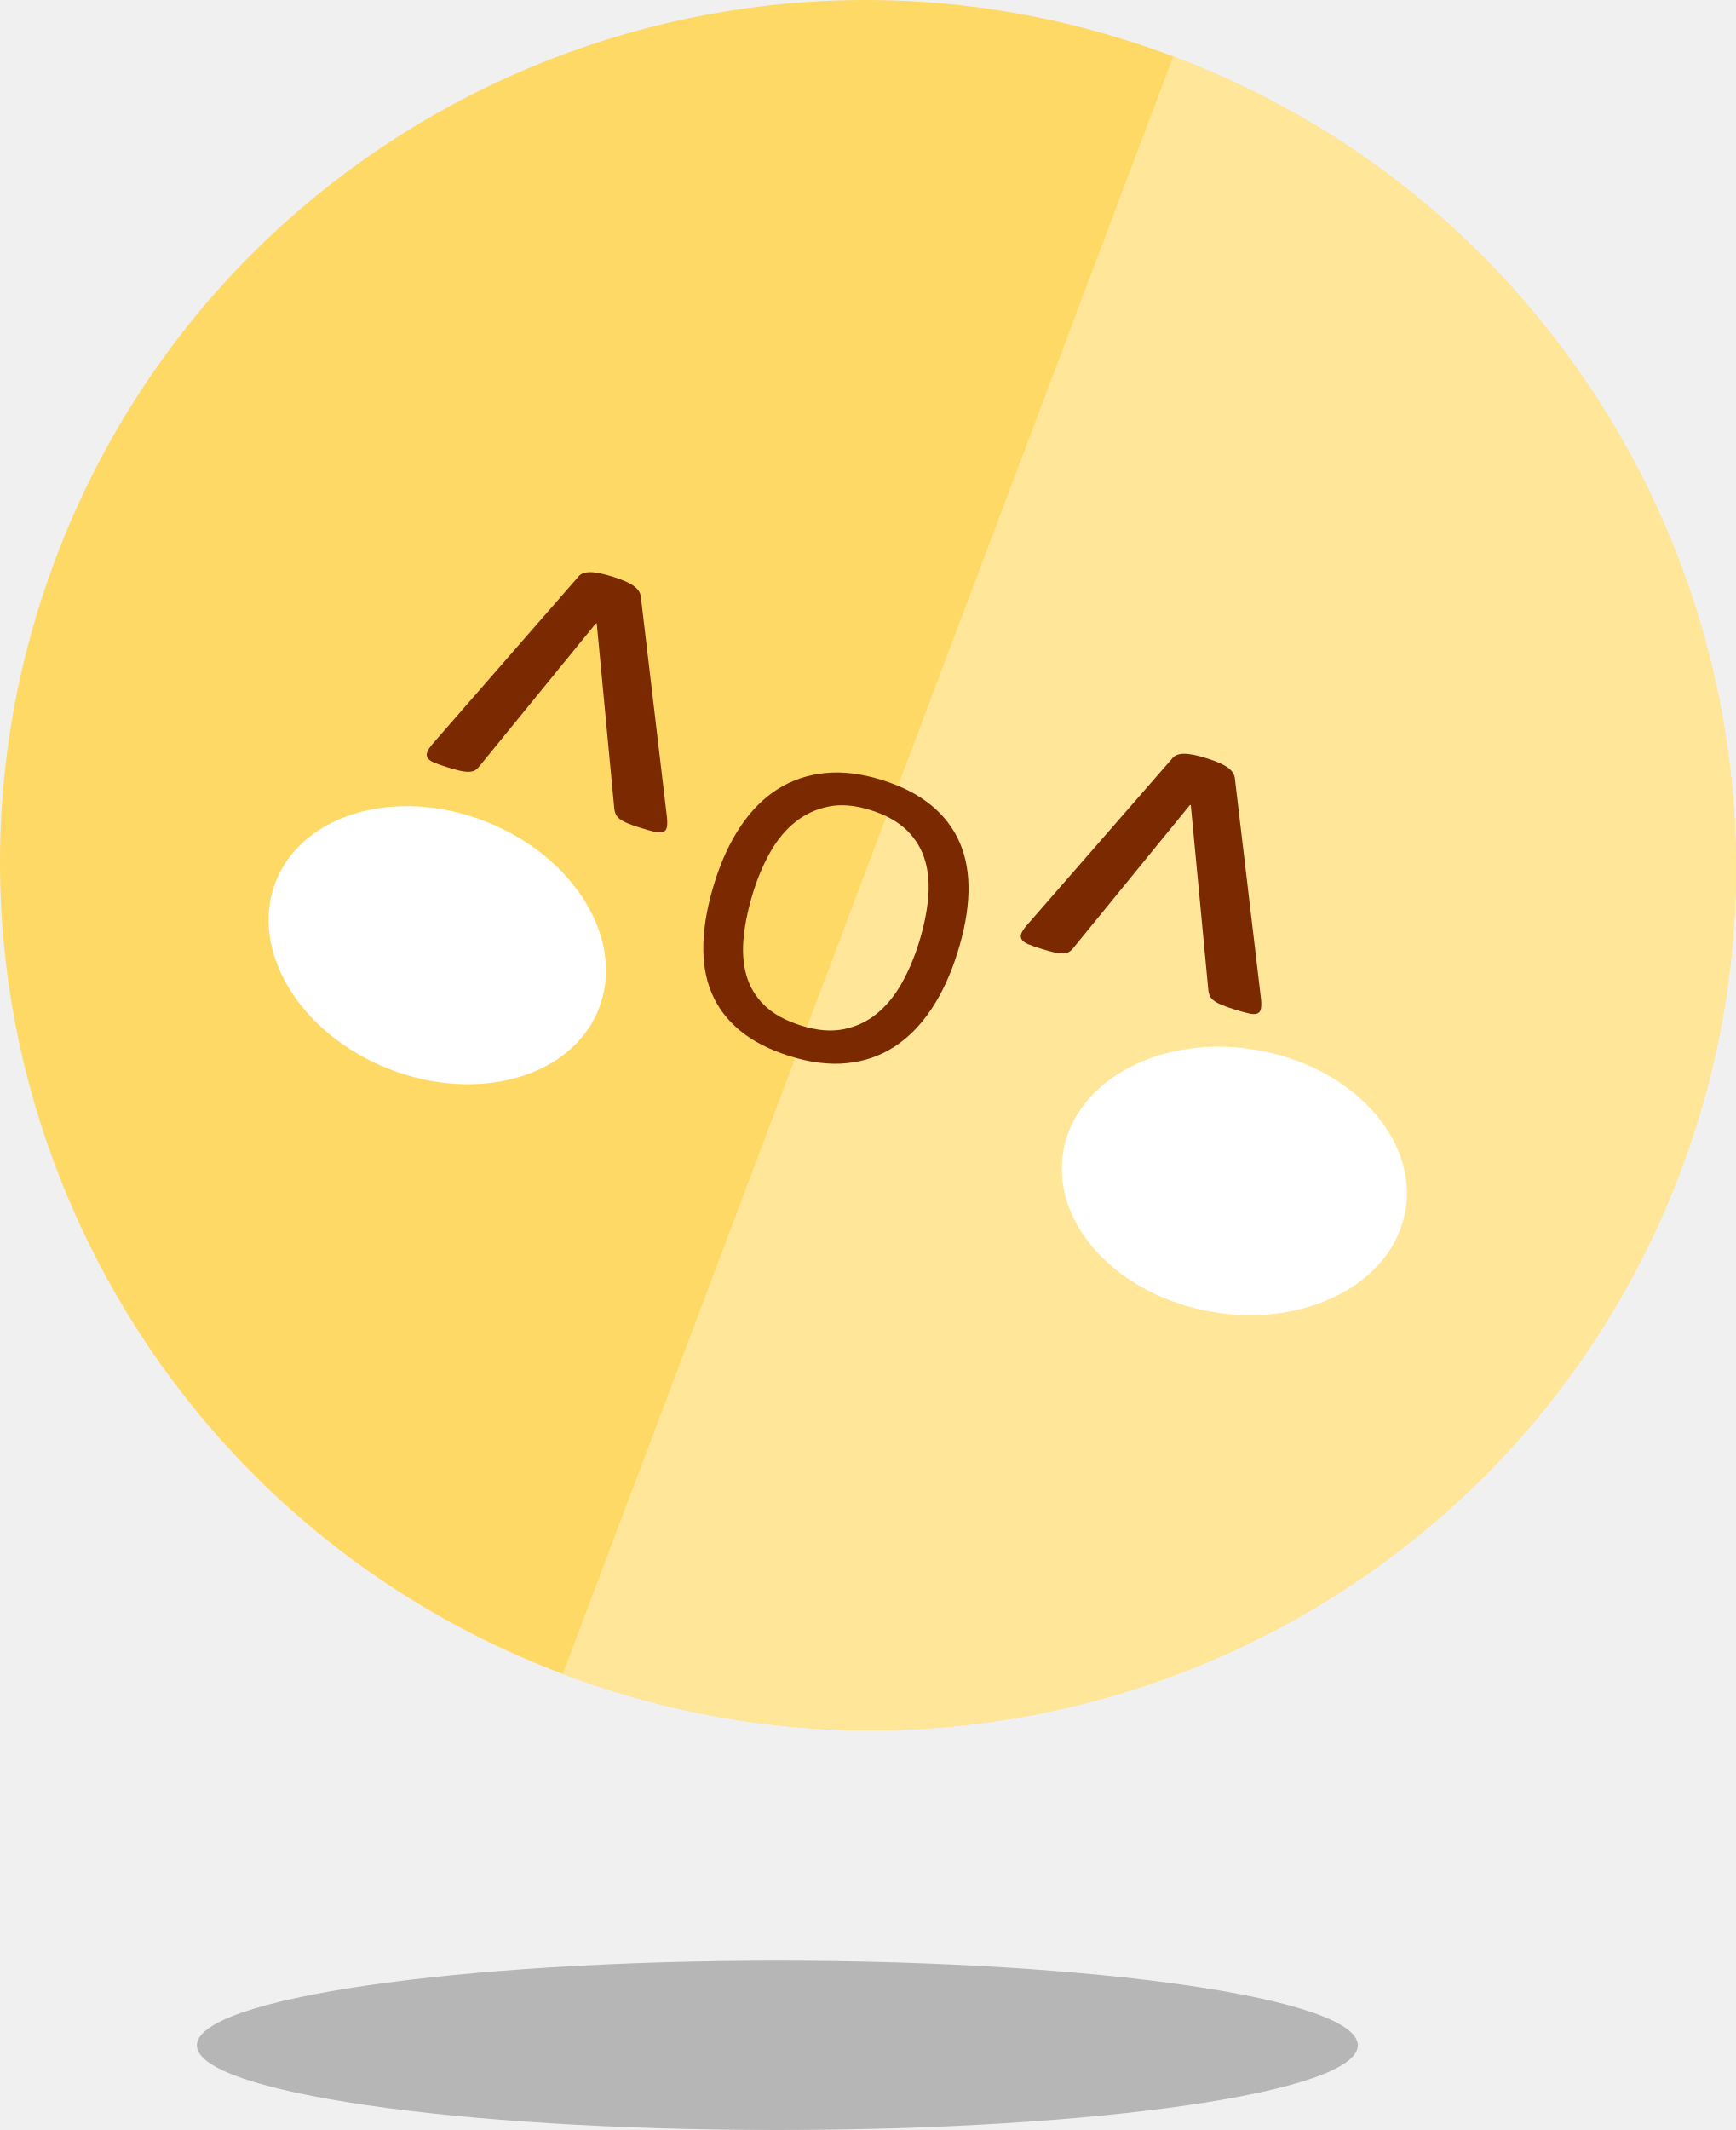
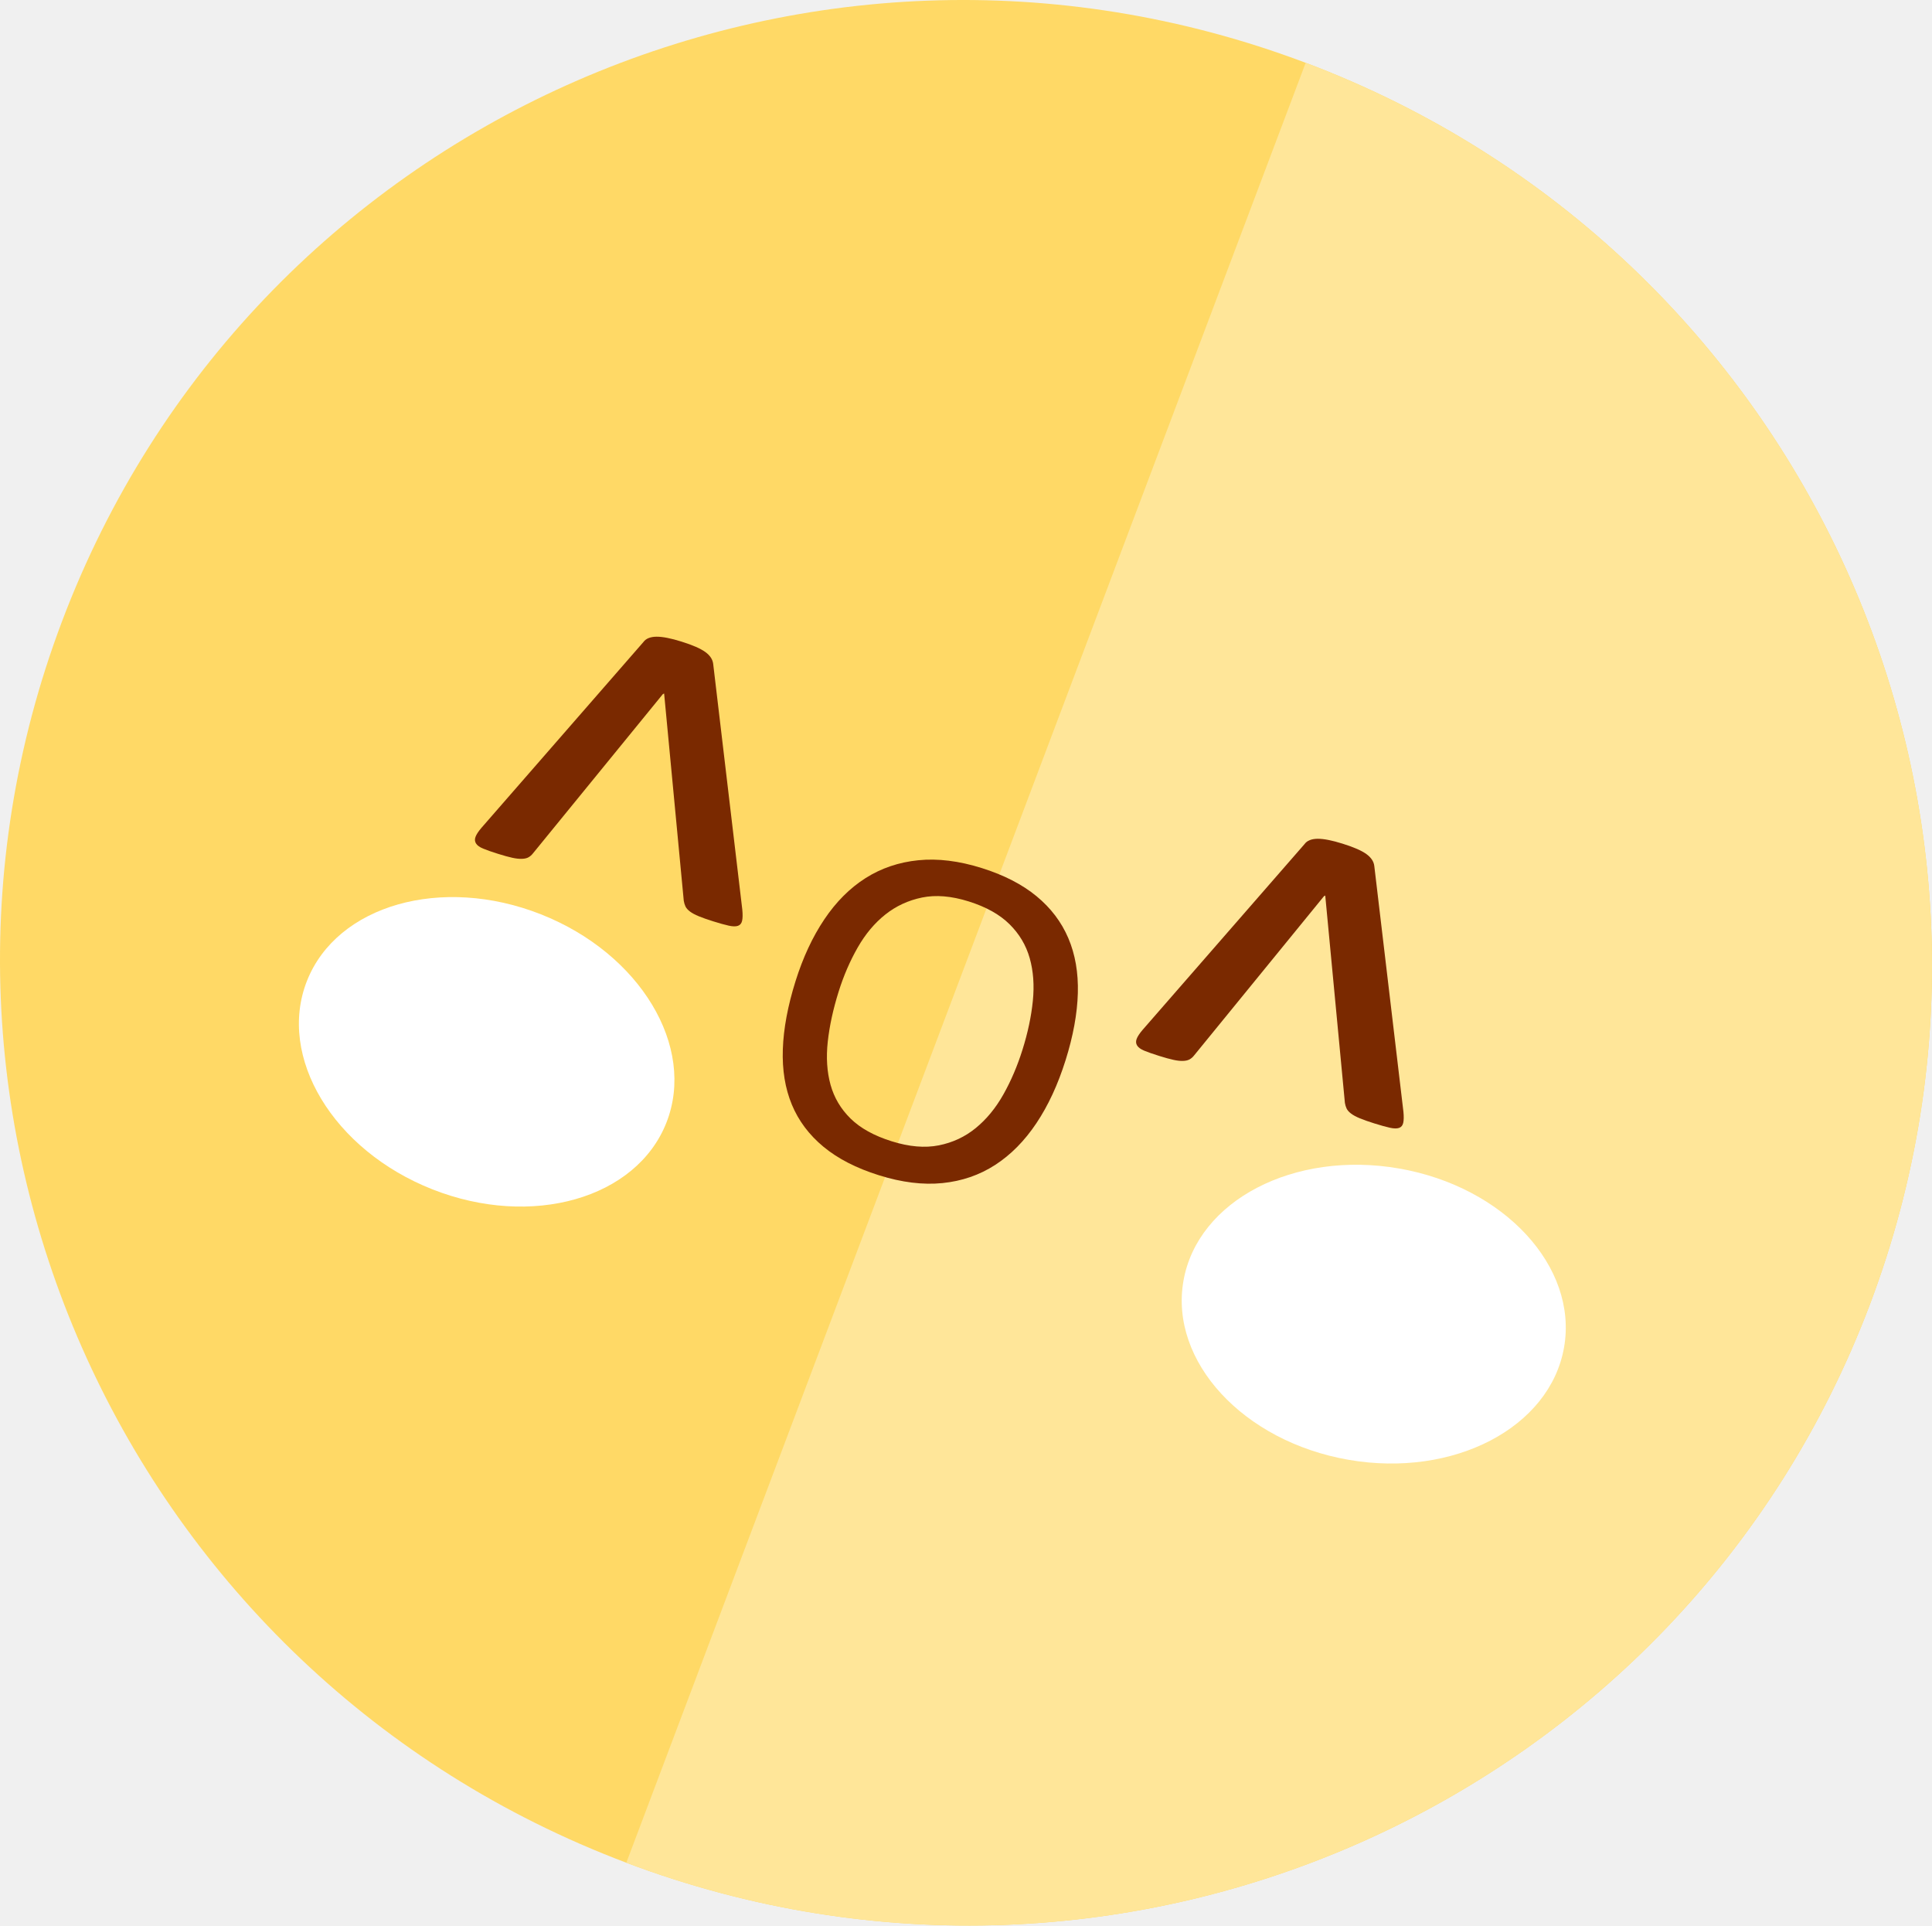
- <svg xmlns="http://www.w3.org/2000/svg" width="143.549" height="176.096" overflow="hidden" version="1.1" id="svg4563" style="overflow:hidden">
+ <svg xmlns="http://www.w3.org/2000/svg" width="143.549" height="143.055" overflow="hidden" version="1.1" id="svg4563" style="overflow:hidden">
  <defs id="defs4531">
    <filter style="color-interpolation-filters:sRGB" id="filter5501">
      <feFlood flood-opacity="0.498" flood-color="rgb(0,0,0)" result="flood" id="feFlood5491" />
      <feComposite in="flood" in2="SourceGraphic" operator="in" result="composite1" id="feComposite5493" />
      <feGaussianBlur in="composite1" stdDeviation="1.1" result="blur" id="feGaussianBlur5495" />
      <feOffset dx="0.4" dy="1" result="offset" id="feOffset5497" />
      <feComposite in="SourceGraphic" in2="offset" operator="over" result="composite2" id="feComposite5499" />
    </filter>
    <filter style="color-interpolation-filters:sRGB" id="filter5513">
      <feFlood flood-opacity="0.498" flood-color="rgb(0,0,0)" result="flood" id="feFlood5503" />
      <feComposite in="flood" in2="SourceGraphic" operator="in" result="composite1" id="feComposite5505" />
      <feGaussianBlur in="composite1" stdDeviation="1.1" result="blur" id="feGaussianBlur5507" />
      <feOffset dx="0.4" dy="1" result="offset" id="feOffset5509" />
      <feComposite in="SourceGraphic" in2="offset" operator="over" result="composite2" id="feComposite5511" />
    </filter>
    <filter style="color-interpolation-filters:sRGB" id="filter5525">
      <feFlood flood-opacity="0.498" flood-color="rgb(0,0,0)" result="flood" id="feFlood5515" />
      <feComposite in="flood" in2="SourceGraphic" operator="in" result="composite1" id="feComposite5517" />
      <feGaussianBlur in="composite1" stdDeviation="1.1" result="blur" id="feGaussianBlur5519" />
      <feOffset dx="0.4" dy="1" result="offset" id="feOffset5521" />
      <feComposite in="SourceGraphic" in2="offset" operator="over" result="composite2" id="feComposite5523" />
    </filter>
  </defs>
  <g id="g898" transform="rotate(44.85036,68.95705,70.76315)">
    <path style="overflow:hidden;fill:#ffd966;fill-rule:evenodd" id="path31" d="m 5.991,98.714 c -16.161,-36.01 0.065,-78.363 36.24,-94.598 36.176,-16.235 78.603,-0.205 94.764,35.805 16.161,36.009 -0.064,78.363 -36.24,94.598 -36.176,16.235 -78.603,0.205 -94.764,-35.805 z" />
    <path style="overflow:hidden;fill:#ffe699;fill-rule:evenodd" id="path33" d="m 42.231,4.116 c 36.176,-16.235 78.603,-0.205 94.764,35.805 16.161,36.009 -0.064,78.363 -36.24,94.598 z" />
    <path style="overflow:hidden;fill:#ffffff;fill-rule:evenodd" id="path35" d="m 37.729,104.809 c -2.401,-5.57 1.554,-12.629 8.834,-15.768 7.279,-3.139 15.128,-1.168 17.529,4.402 2.402,5.57 -1.553,12.63 -8.833,15.769 -7.28,3.138 -15.128,1.167 -17.53,-4.403 z" />
    <path style="overflow:hidden;fill:#ffffff;fill-rule:evenodd" id="path37" d="m 99.62,74.685 c -3.477,-4.97 -1.028,-12.683 5.468,-17.226 6.496,-4.544 14.581,-4.198 18.057,0.772 3.477,4.971 1.029,12.683 -5.468,17.227 -6.496,4.544 -14.581,4.198 -18.057,-0.773 z" />
    <path style="overflow:hidden;fill:#7a2900" id="path47" d="m 56.928,78.243 c 0.274,0.227 0.464,0.425 0.57,0.593 0.107,0.168 0.123,0.33 0.048,0.485 -0.075,0.156 -0.24,0.314 -0.496,0.476 -0.256,0.162 -0.606,0.358 -1.05,0.589 -0.398,0.207 -0.737,0.368 -1.017,0.484 -0.28,0.116 -0.52,0.187 -0.72,0.214 -0.2,0.026 -0.366,0.015 -0.498,-0.033 -0.132,-0.048 -0.26,-0.118 -0.385,-0.208 l -11.898,-9.89 -0.033,0.105 1.503,15.198 c 0.018,0.146 0.008,0.287 -0.028,0.423 -0.036,0.136 -0.123,0.278 -0.26,0.426 -0.137,0.149 -0.325,0.3 -0.566,0.454 -0.241,0.154 -0.56,0.335 -0.958,0.541 -0.444,0.231 -0.798,0.4 -1.063,0.508 -0.265,0.108 -0.48,0.142 -0.647,0.102 -0.166,-0.04 -0.29,-0.146 -0.369,-0.319 -0.08,-0.172 -0.134,-0.436 -0.162,-0.79 l -1.203,-18.27 c -0.026,-0.162 -0.003,-0.324 0.068,-0.487 0.071,-0.163 0.186,-0.325 0.346,-0.486 0.16,-0.161 0.369,-0.328 0.629,-0.501 0.26,-0.174 0.573,-0.356 0.941,-0.547 0.398,-0.207 0.743,-0.366 1.035,-0.479 0.291,-0.112 0.545,-0.186 0.761,-0.22 0.216,-0.034 0.41,-0.033 0.585,0.003 0.174,0.036 0.328,0.107 0.46,0.213 z" />
    <path style="overflow:hidden;fill:#7a2900" id="path53" d="m 81.846,69.236 c 0.871,1.678 1.459,3.294 1.762,4.846 0.304,1.552 0.308,3.005 0.014,4.359 -0.295,1.354 -0.903,2.593 -1.826,3.716 -0.923,1.124 -2.176,2.096 -3.758,2.917 -1.561,0.81 -3.031,1.278 -4.411,1.404 -1.38,0.126 -2.672,-0.062 -3.875,-0.563 -1.204,-0.502 -2.328,-1.316 -3.374,-2.442 -1.046,-1.126 -2.013,-2.544 -2.901,-4.255 -0.849,-1.636 -1.423,-3.224 -1.721,-4.766 -0.298,-1.542 -0.294,-2.985 0.011,-4.331 0.306,-1.346 0.92,-2.581 1.843,-3.704 0.923,-1.124 2.175,-2.096 3.758,-2.917 1.529,-0.793 2.979,-1.254 4.351,-1.383 1.372,-0.129 2.663,0.052 3.875,0.543 1.212,0.491 2.339,1.29 3.382,2.397 1.043,1.107 2,2.5 2.871,4.179 z m -2.818,1.707 c -0.61,-1.176 -1.282,-2.215 -2.014,-3.117 -0.733,-0.902 -1.535,-1.599 -2.406,-2.089 -0.871,-0.491 -1.821,-0.734 -2.849,-0.73 -1.028,0.004 -2.139,0.317 -3.335,0.937 -1.196,0.621 -2.083,1.366 -2.661,2.236 -0.578,0.87 -0.927,1.811 -1.046,2.823 -0.119,1.012 -0.028,2.074 0.272,3.187 0.3,1.113 0.736,2.22 1.307,3.321 0.633,1.219 1.317,2.288 2.052,3.209 0.736,0.921 1.536,1.628 2.402,2.122 0.866,0.494 1.809,0.737 2.829,0.73 1.02,-0.007 2.138,-0.326 3.355,-0.958 1.206,-0.626 2.104,-1.377 2.693,-2.253 0.589,-0.876 0.936,-1.826 1.041,-2.851 0.105,-1.025 0.004,-2.095 -0.305,-3.211 -0.308,-1.116 -0.753,-2.235 -1.336,-3.357 z" />
    <path style="overflow:hidden;fill:#7a2900" id="path59" d="m 102.341,54.243 c 0.274,0.227 0.464,0.425 0.57,0.593 0.107,0.168 0.123,0.33 0.048,0.485 -0.075,0.156 -0.24,0.314 -0.496,0.476 -0.256,0.162 -0.606,0.358 -1.05,0.589 -0.398,0.207 -0.737,0.368 -1.017,0.484 -0.28,0.116 -0.52,0.187 -0.72,0.214 -0.2,0.026 -0.366,0.015 -0.498,-0.033 -0.132,-0.048 -0.26,-0.118 -0.385,-0.208 l -11.898,-9.89 -0.033,0.105 1.503,15.198 c 0.018,0.146 0.008,0.287 -0.028,0.423 -0.037,0.136 -0.123,0.278 -0.26,0.426 -0.137,0.149 -0.325,0.3 -0.566,0.454 -0.241,0.154 -0.56,0.335 -0.958,0.541 -0.444,0.231 -0.798,0.4 -1.063,0.508 -0.265,0.108 -0.48,0.142 -0.647,0.102 -0.166,-0.04 -0.29,-0.146 -0.369,-0.319 -0.08,-0.172 -0.134,-0.436 -0.162,-0.79 L 83.108,45.332 c -0.026,-0.162 -0.003,-0.324 0.068,-0.487 0.071,-0.163 0.186,-0.325 0.346,-0.486 0.16,-0.161 0.369,-0.328 0.629,-0.501 0.26,-0.174 0.573,-0.356 0.941,-0.547 0.398,-0.207 0.743,-0.366 1.035,-0.479 0.291,-0.112 0.545,-0.186 0.761,-0.22 0.216,-0.034 0.41,-0.033 0.585,0.003 0.174,0.036 0.328,0.107 0.46,0.213 z" />
  </g>
-   <path d="m 16.28,169.096 c 0,-3.866 21.49,-7 48,-7 26.51,0 48,3.134 48,7 0,3.866 -21.49,7 -48,7 -26.51,0 -48,-3.134 -48,-7 z" id="path69" style="overflow:hidden;fill:#b6b6b6;fill-rule:evenodd" />
</svg>
